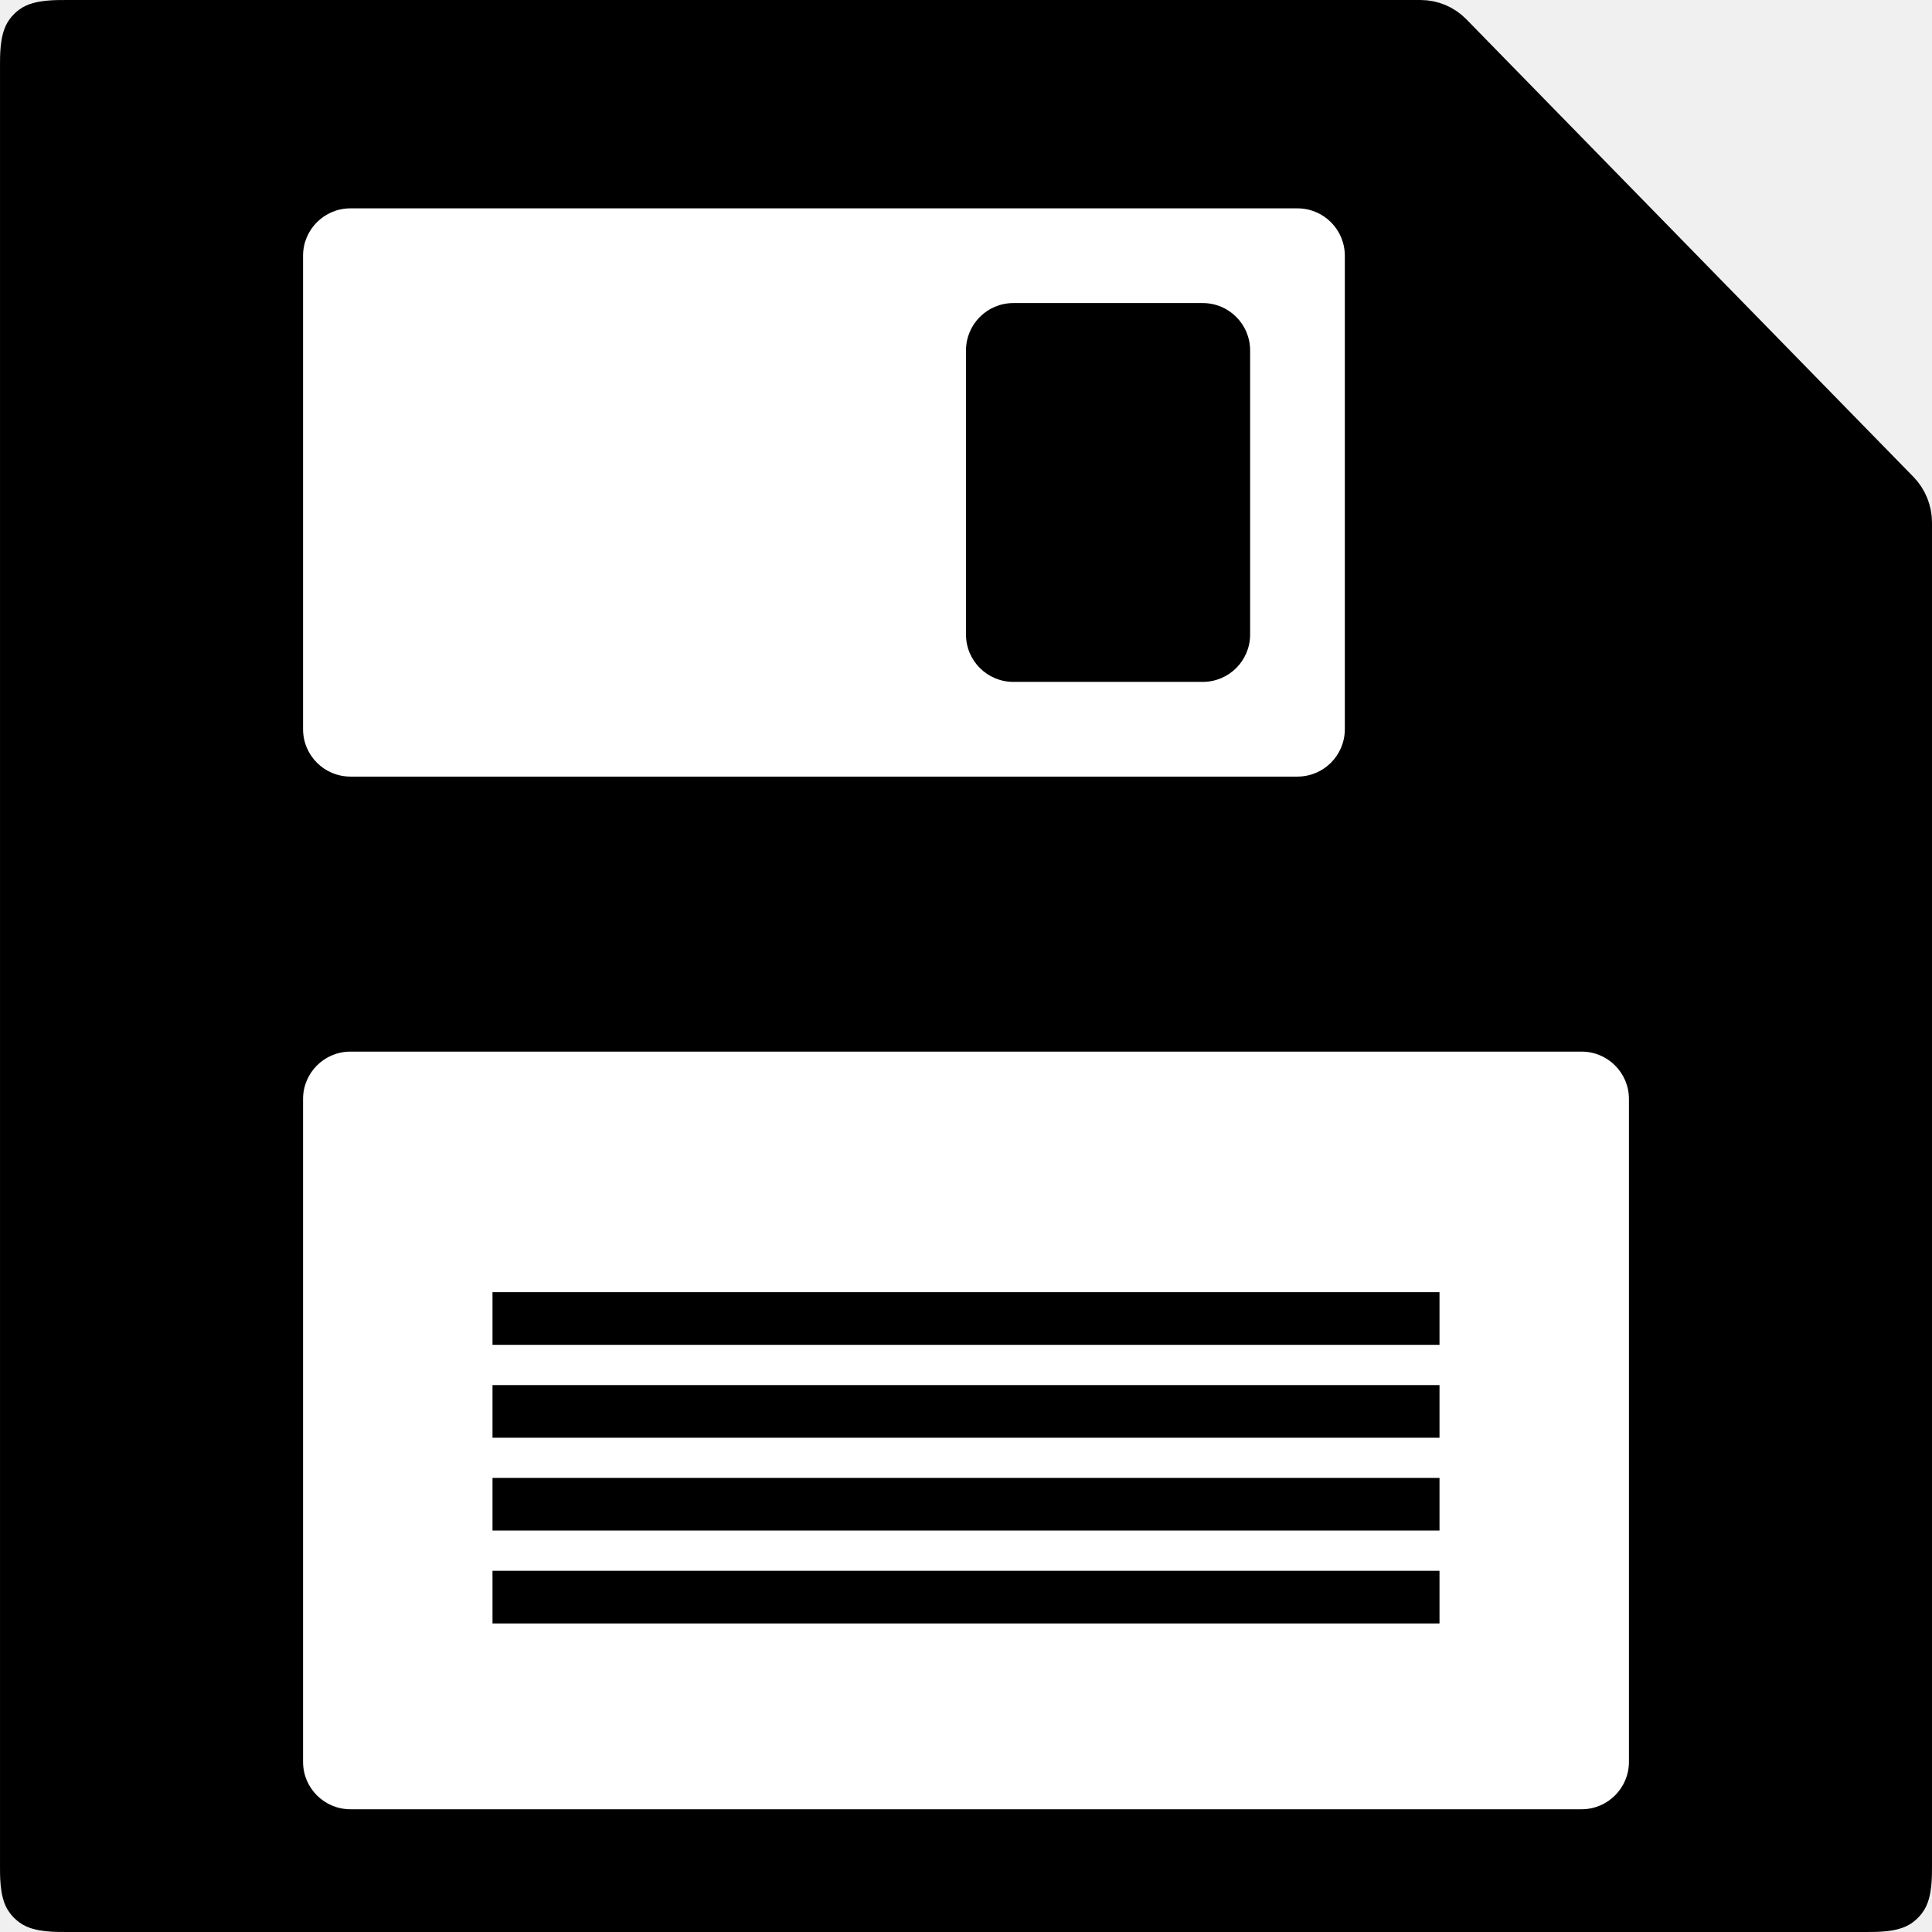
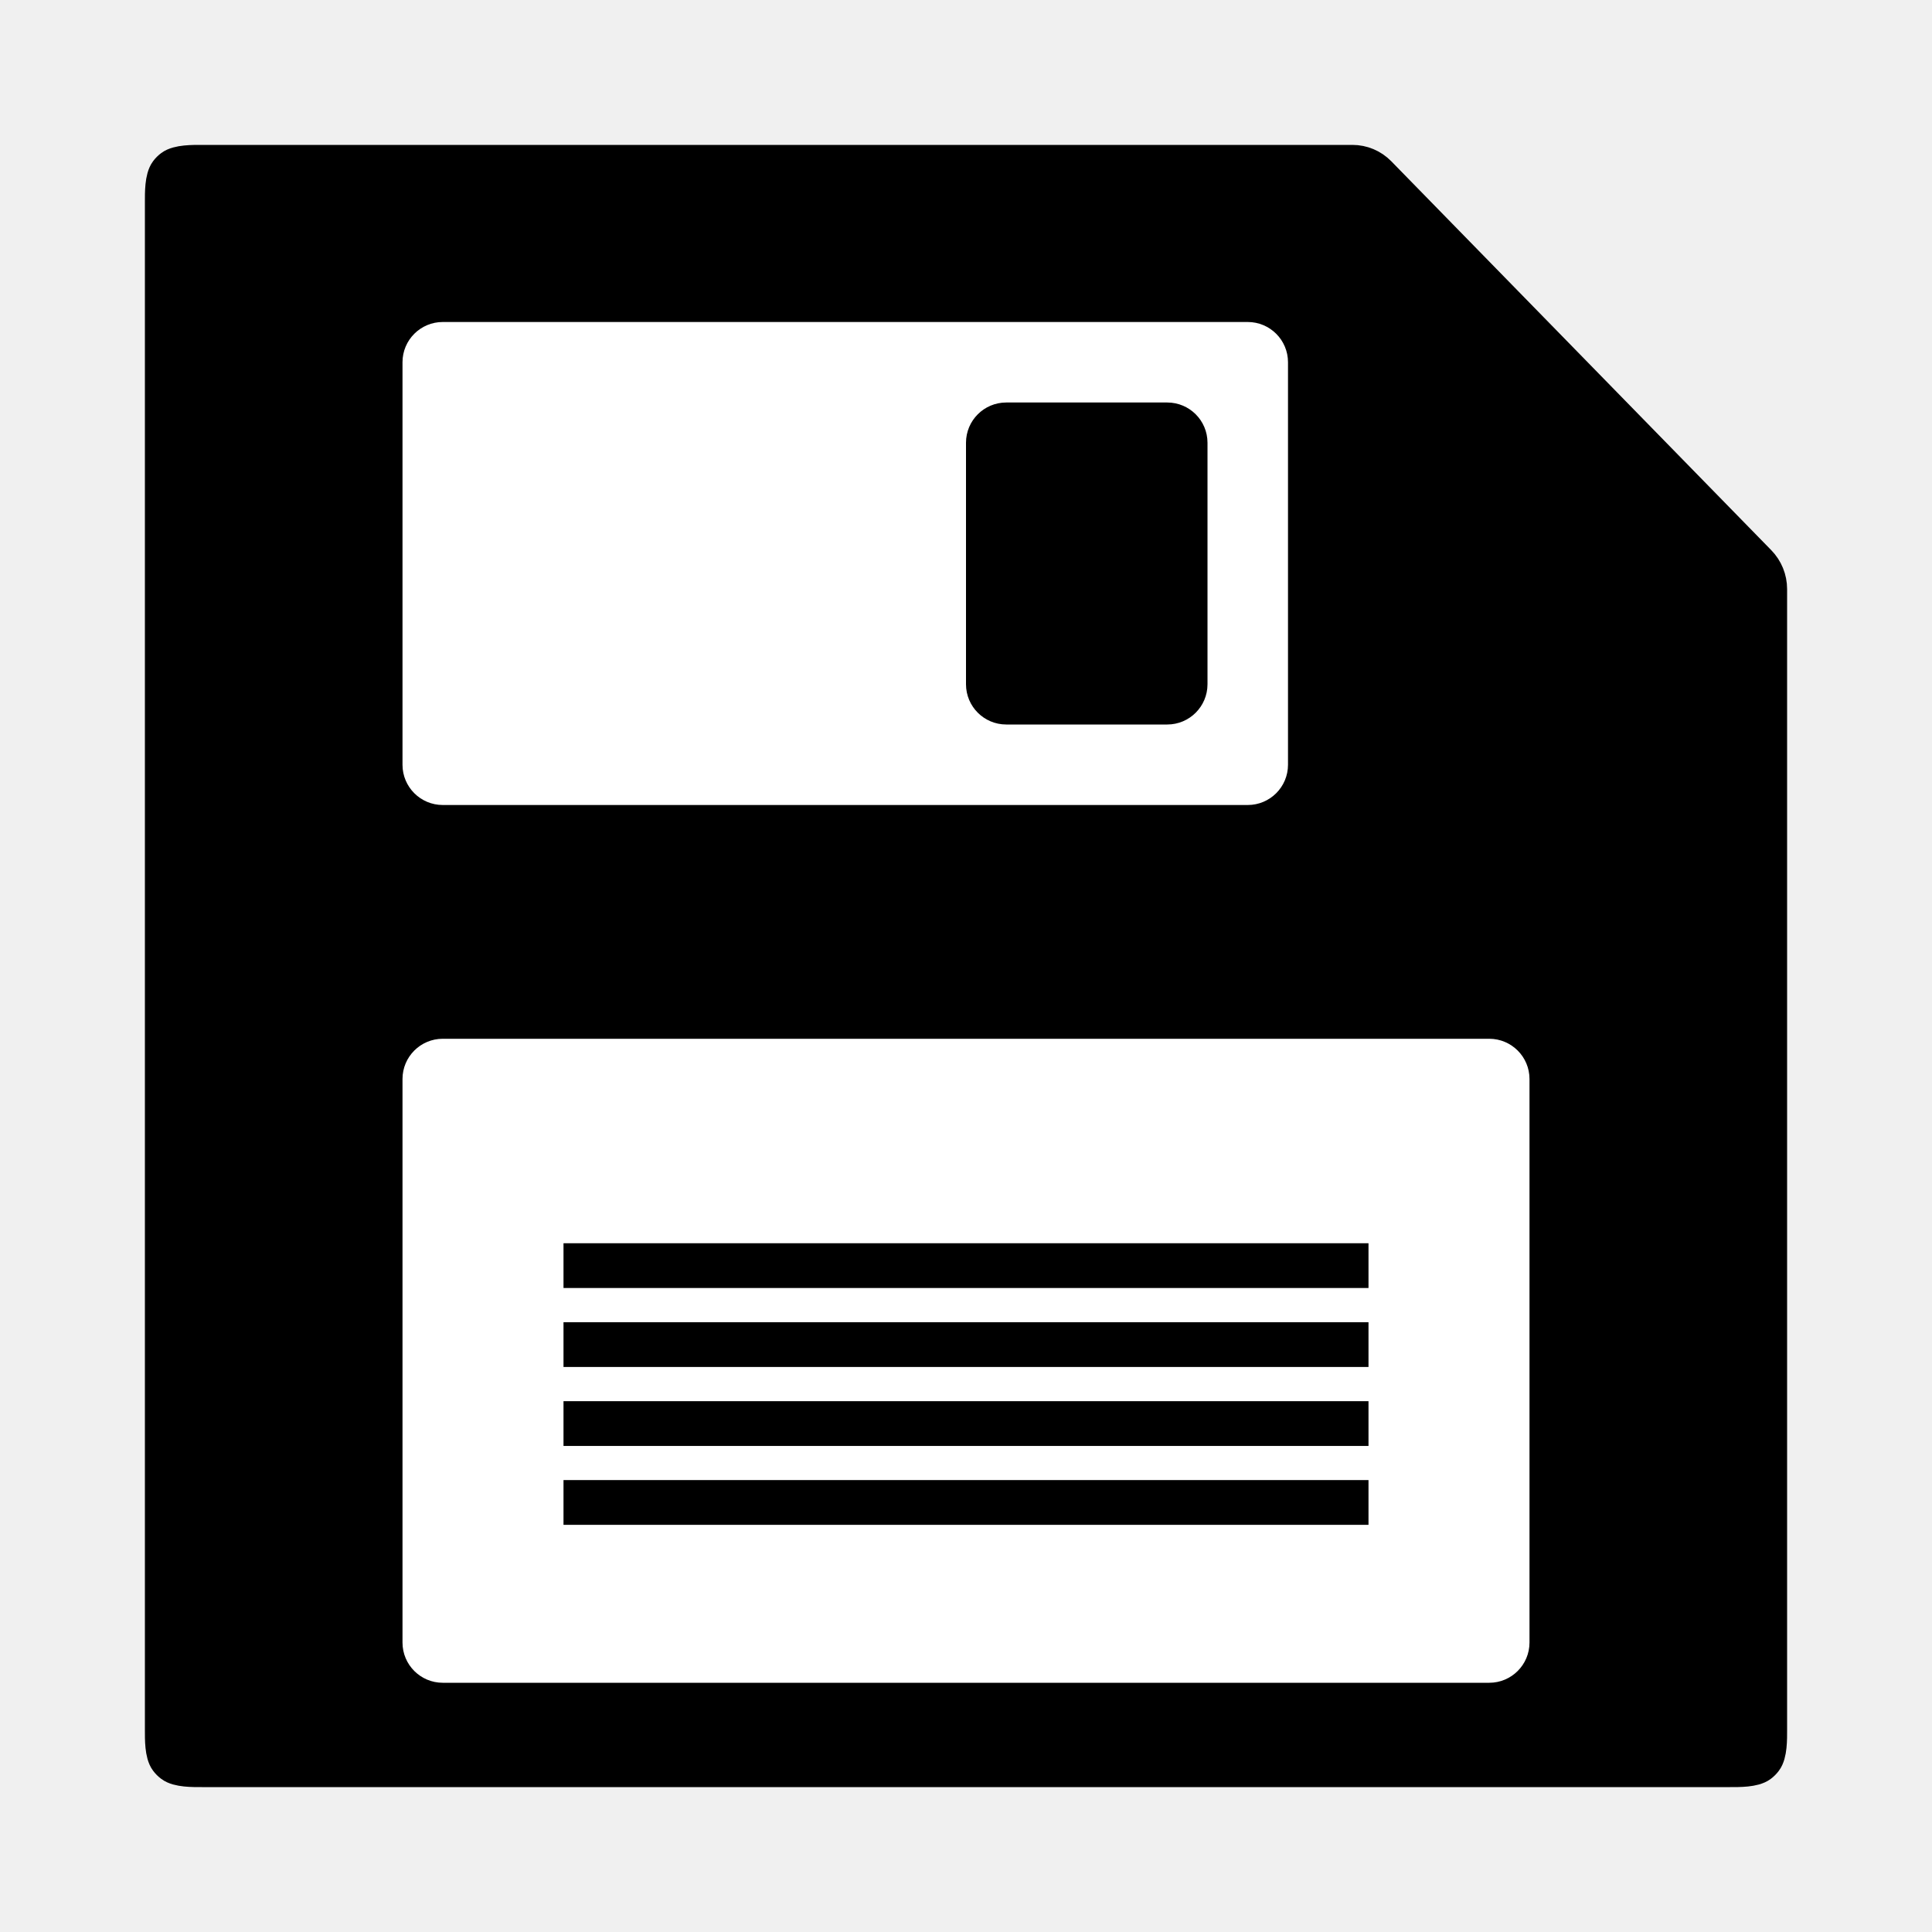
<svg xmlns="http://www.w3.org/2000/svg" version="1.1" width="24" height="24" viewBox="0 0 24 24" id="svg6">
  <defs id="defs10">
    </defs>
-   <g id="g1" transform="translate(-1.799931,-1.799931)">
-     <path id="rect840" style="fill:#000000;fill-opacity:1;stroke:#000000;stroke-width:0.4;stroke-linecap:round;stroke-linejoin:round;stroke-miterlimit:4;stroke-dasharray:none;stroke-opacity:1;paint-order:stroke markers fill" d="m 2.122,2.062 c -0.023,0.017 -0.043,0.037 -0.06,0.06 C 1.997,2.209 2,2.398 2,2.509 V 21.491 c 0,0.11 -0.003,0.3 0.062,0.386 0.017,0.023 0.037,0.043 0.06,0.06 C 2.209,22.003 2.398,22 2.509,22 H 21.491 c 0.11,0 0.3,0.003 0.386,-0.062 0.023,-0.017 0.043,-0.037 0.06,-0.06 C 22.003,21.791 22,21.602 22,21.491 V 7.317 A 0.491,0.491 67.832 0 0 21.86,6.974 L 17.14,2.143 A 0.475,0.475 22.832 0 0 16.8,2 H 2.509 C 2.398,2 2.209,1.997 2.122,2.062 Z" transform="matrix(1.176463,0,0,1.176463,-0.3176204,-0.3176204)" />
-     <path style="fill:#ffffff;fill-opacity:1;stroke:#000000;stroke-width:0.4;stroke-linecap:round;stroke-linejoin:miter;stroke-miterlimit:4;stroke-dasharray:none;stroke-opacity:1;paint-order:stroke markers fill" id="rect842" width="14" height="8" x="5" y="12.904" ry="0" d="m 5.5,12.904 h 13 a 0.5,0.5 45 0 1 0.5,0.5 v 7 a 0.5,0.5 135 0 1 -0.5,0.5 h -13 a 0.5,0.5 45 0 1 -0.5,-0.5 v -7 a 0.5,0.5 135 0 1 0.5,-0.5 z" transform="matrix(1.176463,0,0,1.176463,-0.3176204,-0.3176204)" />
-     <path style="fill:#000000;fill-opacity:1;fill-rule:evenodd;stroke:none;stroke-width:0.654px;stroke-linecap:butt;stroke-linejoin:miter;stroke-opacity:1" d="M 7.918,17.852 H 19.682 v 0.654 H 7.918 Z" id="path822-5" />
-     <path style="fill:#000000;fill-opacity:1;fill-rule:evenodd;stroke:none;stroke-width:0.654px;stroke-linecap:butt;stroke-linejoin:miter;stroke-opacity:1" d="M 7.918,19.006 H 19.682 v 0.654 H 7.918 Z" id="path822-5-3" />
-     <path style="fill:#000000;fill-opacity:1;fill-rule:evenodd;stroke:none;stroke-width:0.654px;stroke-linecap:butt;stroke-linejoin:miter;stroke-opacity:1" d="M 7.918,20.159 H 19.682 v 0.654 H 7.918 Z" id="path822-5-5" />
-     <path style="fill:#000000;fill-opacity:1;fill-rule:evenodd;stroke:none;stroke-width:0.654px;stroke-linecap:butt;stroke-linejoin:miter;stroke-opacity:1" d="M 7.918,21.313 H 19.682 v 0.654 H 7.918 Z" id="path822-5-6" />
-     <path style="fill:#ffffff;fill-opacity:1;stroke:#000000;stroke-width:0.4;stroke-linecap:round;stroke-linejoin:miter;stroke-miterlimit:4;stroke-dasharray:none;stroke-opacity:1;paint-order:stroke markers fill" id="rect844" width="11" height="6" x="5" y="4" d="m 5.5,4 h 10 A 0.5,0.5 45 0 1 16,4.5 v 5 A 0.5,0.5 135 0 1 15.5,10 l -10,0 A 0.5,0.5 45 0 1 5,9.5 v -5 A 0.5,0.5 135 0 1 5.5,4 Z" transform="matrix(1.176463,0,0,1.176463,-0.3176204,-0.3176204)" />
-     <path style="fill:#000000;fill-opacity:1;stroke:none;stroke-width:0.4;stroke-linecap:round;stroke-linejoin:miter;stroke-miterlimit:4;stroke-dasharray:none;stroke-opacity:1;paint-order:stroke markers fill" id="rect849" width="3" height="4" x="12" y="5" d="m 12.5,5 h 2 A 0.5,0.5 45 0 1 15,5.5 v 3 A 0.5,0.5 135 0 1 14.5,9 h -2 A 0.5,0.5 45 0 1 12,8.5 v -3 A 0.5,0.5 135 0 1 12.5,5 Z" transform="matrix(1.176463,0,0,1.176463,-0.3176204,-0.3176204)" />
-   </g>
+   <path id="rect840" style="fill:#000000;stroke:#000000;stroke-width:0.4;stroke-linecap:round;stroke-linejoin:round;paint-order:stroke markers fill;stroke-opacity:1;stroke-miterlimit:4;stroke-dasharray:none;fill-opacity:1" d="m 2.122,2.062 c -0.023,0.017 -0.043,0.037 -0.06,0.06 C 1.997,2.209 2,2.398 2,2.509 V 21.491 c 0,0.11 -0.003,0.3 0.062,0.386 0.017,0.023 0.037,0.043 0.06,0.06 C 2.209,22.003 2.398,22 2.509,22 H 21.491 c 0.11,0 0.3,0.003 0.386,-0.062 0.023,-0.017 0.043,-0.037 0.06,-0.06 C 22.003,21.791 22,21.602 22,21.491 V 7.317 A 0.491,0.491 67.832 0 0 21.86,6.974 L 17.14,2.143 A 0.475,0.475 22.832 0 0 16.8,2 H 2.509 C 2.398,2 2.209,1.997 2.122,2.062 Z" />
+   <path style="fill:#ffffff;fill-opacity:1;stroke:#000000;stroke-width:0.4;stroke-linecap:round;stroke-linejoin:miter;stroke-miterlimit:4;stroke-dasharray:none;stroke-opacity:1;paint-order:stroke markers fill" id="rect842" width="14" height="8" x="5" y="12.904" ry="0" d="m 5.5,12.904 h 13 a 0.5,0.5 45 0 1 0.5,0.5 v 7 a 0.5,0.5 135 0 1 -0.5,0.5 h -13 a 0.5,0.5 45 0 1 -0.5,-0.5 v -7 a 0.5,0.5 135 0 1 0.5,-0.5 z" />
+   <path style="fill:#000000;fill-opacity:1;fill-rule:evenodd;stroke:none;stroke-width:0.556px;stroke-linecap:butt;stroke-linejoin:miter;stroke-opacity:1" d="M 7,15.444 H 17 V 16 H 7 Z" id="path822-5" />
+   <path style="fill:#000000;fill-opacity:1;fill-rule:evenodd;stroke:none;stroke-width:0.556px;stroke-linecap:butt;stroke-linejoin:miter;stroke-opacity:1" d="m 7,16.425 h 10 v 0.556 H 7 Z" id="path822-5-3" />
+   <path style="fill:#000000;fill-opacity:1;fill-rule:evenodd;stroke:none;stroke-width:0.556px;stroke-linecap:butt;stroke-linejoin:miter;stroke-opacity:1" d="m 7,17.406 h 10 v 0.556 H 7 Z" id="path822-5-5" />
+   <path style="fill:#000000;fill-opacity:1;fill-rule:evenodd;stroke:none;stroke-width:0.556px;stroke-linecap:butt;stroke-linejoin:miter;stroke-opacity:1" d="m 7,18.386 h 10 v 0.556 H 7 Z" id="path822-5-6" />
+   <path style="fill:#ffffff;stroke:#000000;stroke-width:0.4;stroke-linecap:round;stroke-linejoin:miter;stroke-miterlimit:4;stroke-dasharray:none;stroke-opacity:1;paint-order:stroke markers fill;fill-opacity:1" id="rect844" width="11" height="6" x="5" y="4" d="m 5.5,4 h 10 A 0.5,0.5 45 0 1 16,4.5 v 5 A 0.5,0.5 135 0 1 15.5,10 l -10,0 A 0.5,0.5 45 0 1 5,9.5 v -5 A 0.5,0.5 135 0 1 5.5,4 Z" />
+   <path style="fill:#000000;fill-opacity:1;stroke:none;stroke-width:0.4;stroke-linecap:round;stroke-linejoin:miter;stroke-miterlimit:4;stroke-dasharray:none;stroke-opacity:1;paint-order:stroke markers fill" id="rect849" width="3" height="4" x="12" y="5" d="m 12.5,5 h 2 A 0.5,0.5 45 0 1 15,5.5 v 3 A 0.5,0.5 135 0 1 14.5,9 h -2 A 0.5,0.5 45 0 1 12,8.5 v -3 A 0.5,0.5 135 0 1 12.5,5 Z" />
</svg>
